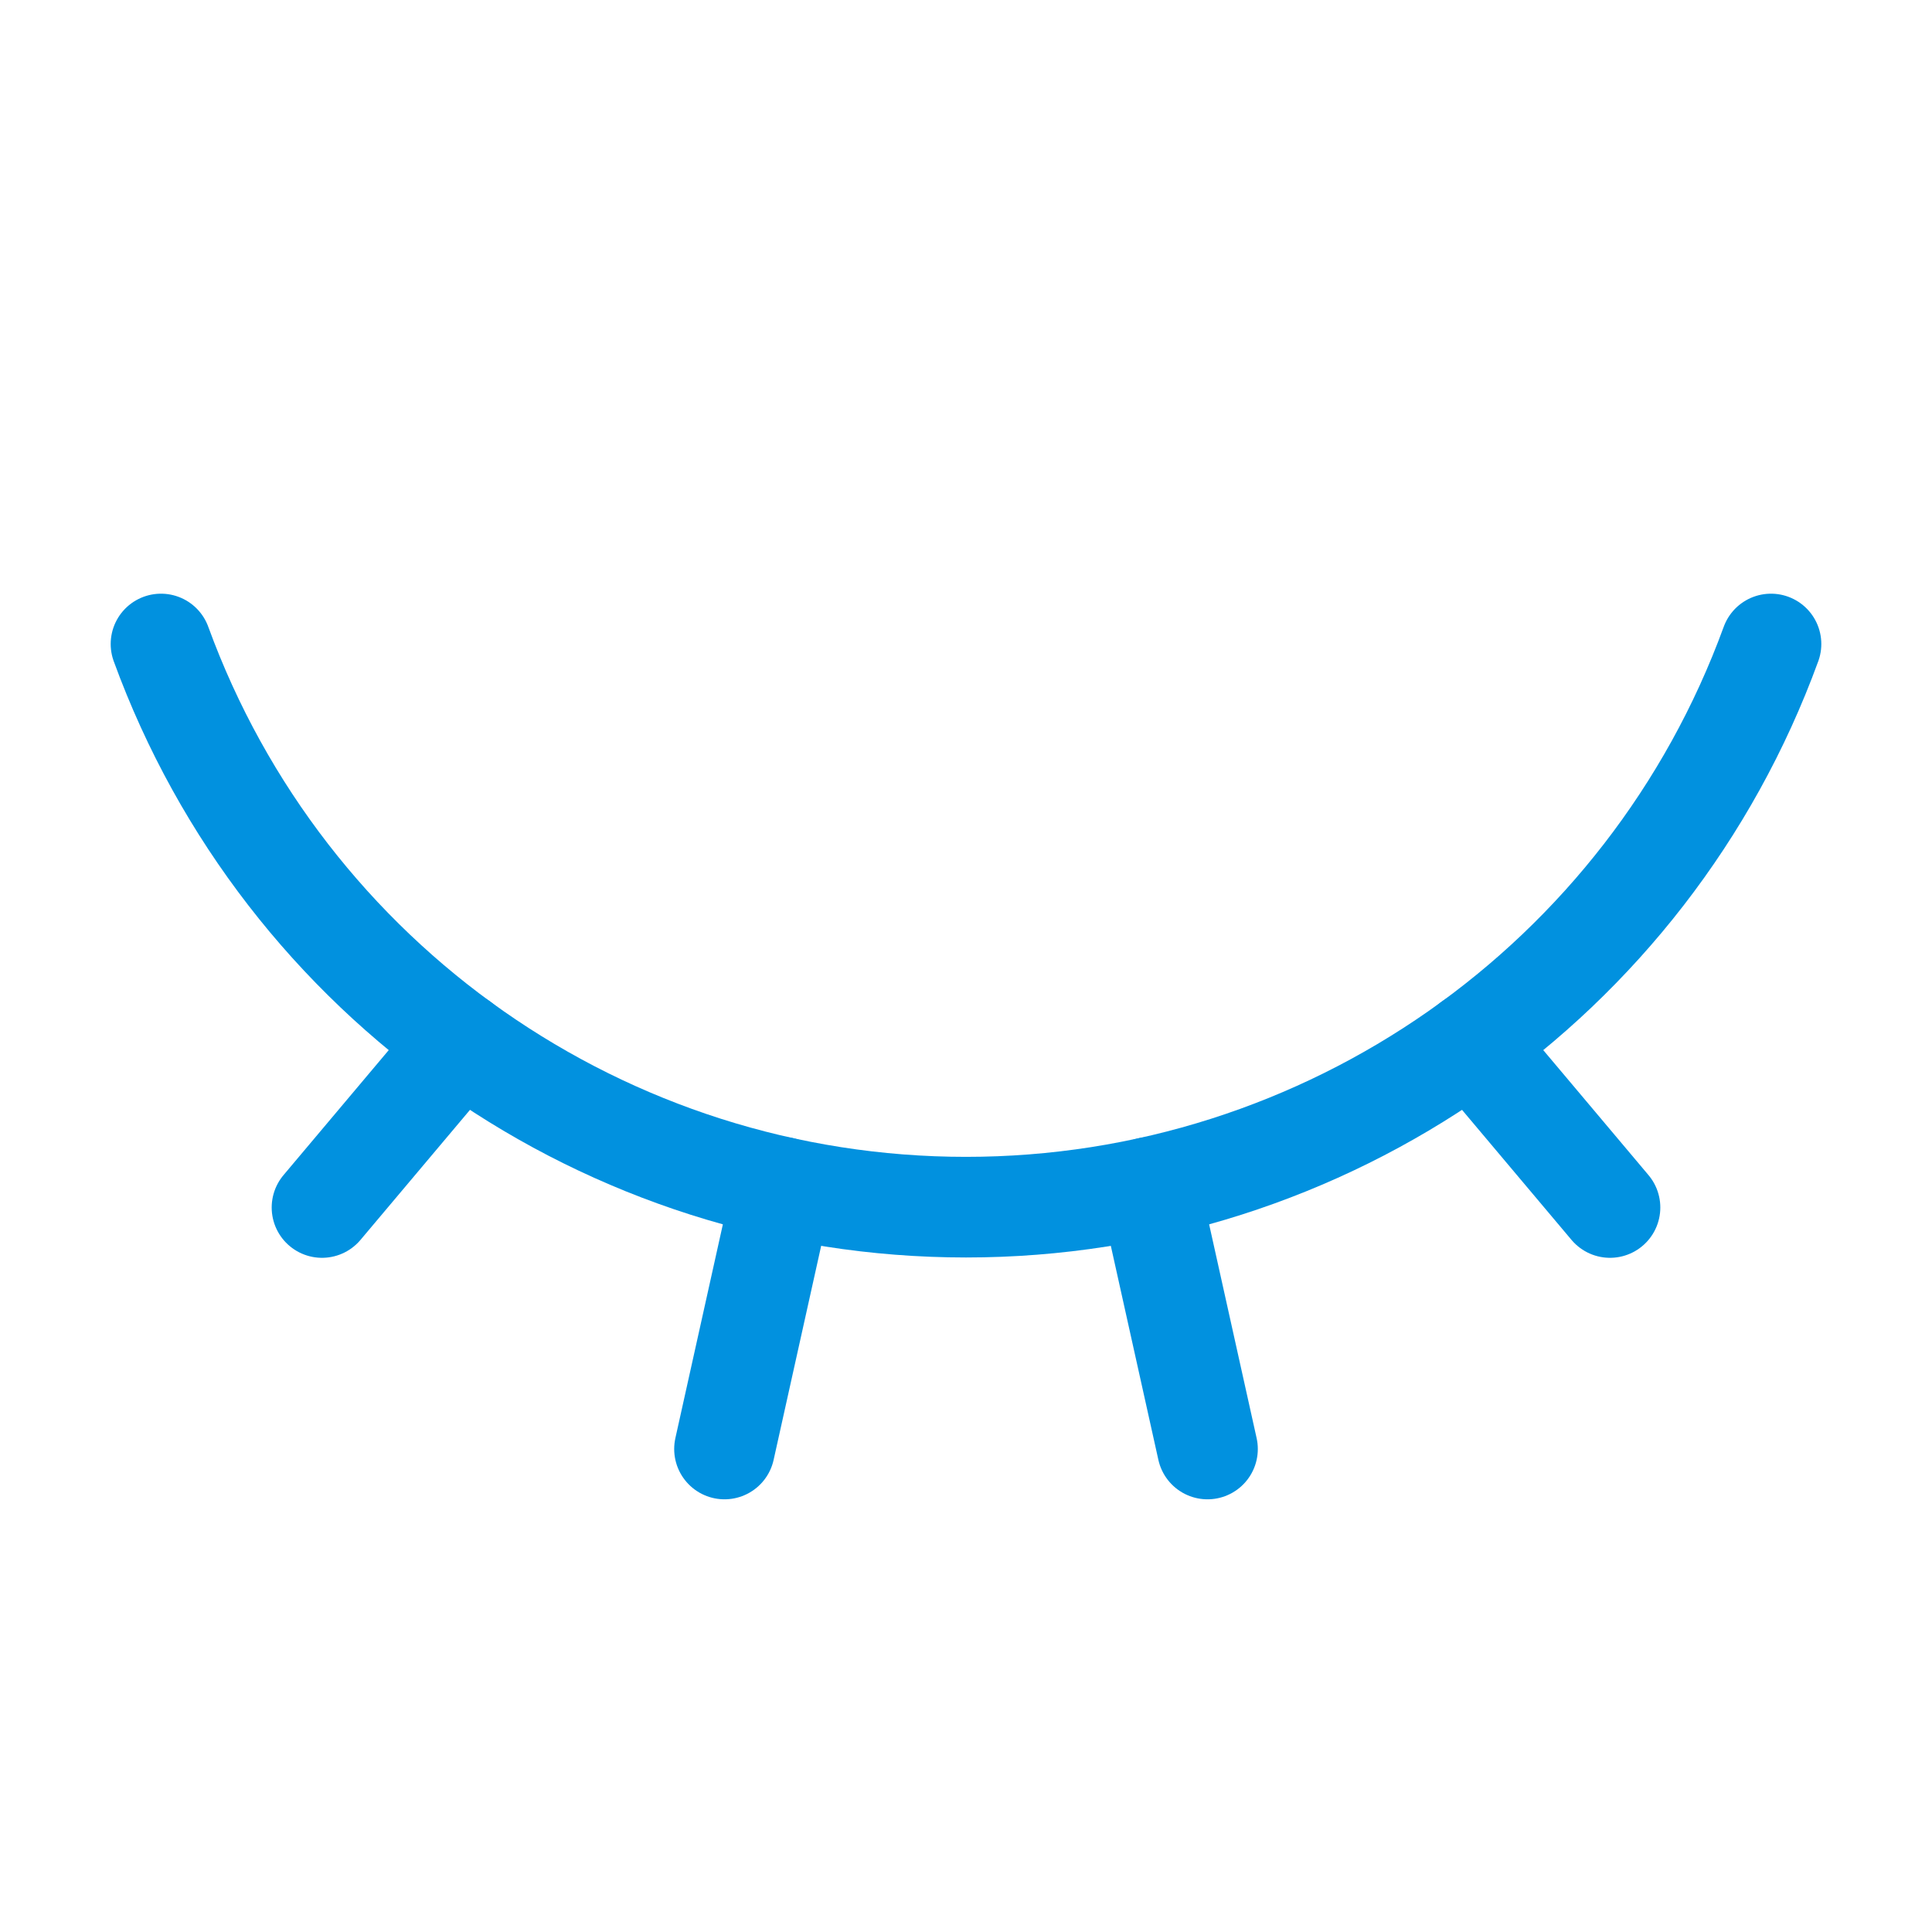
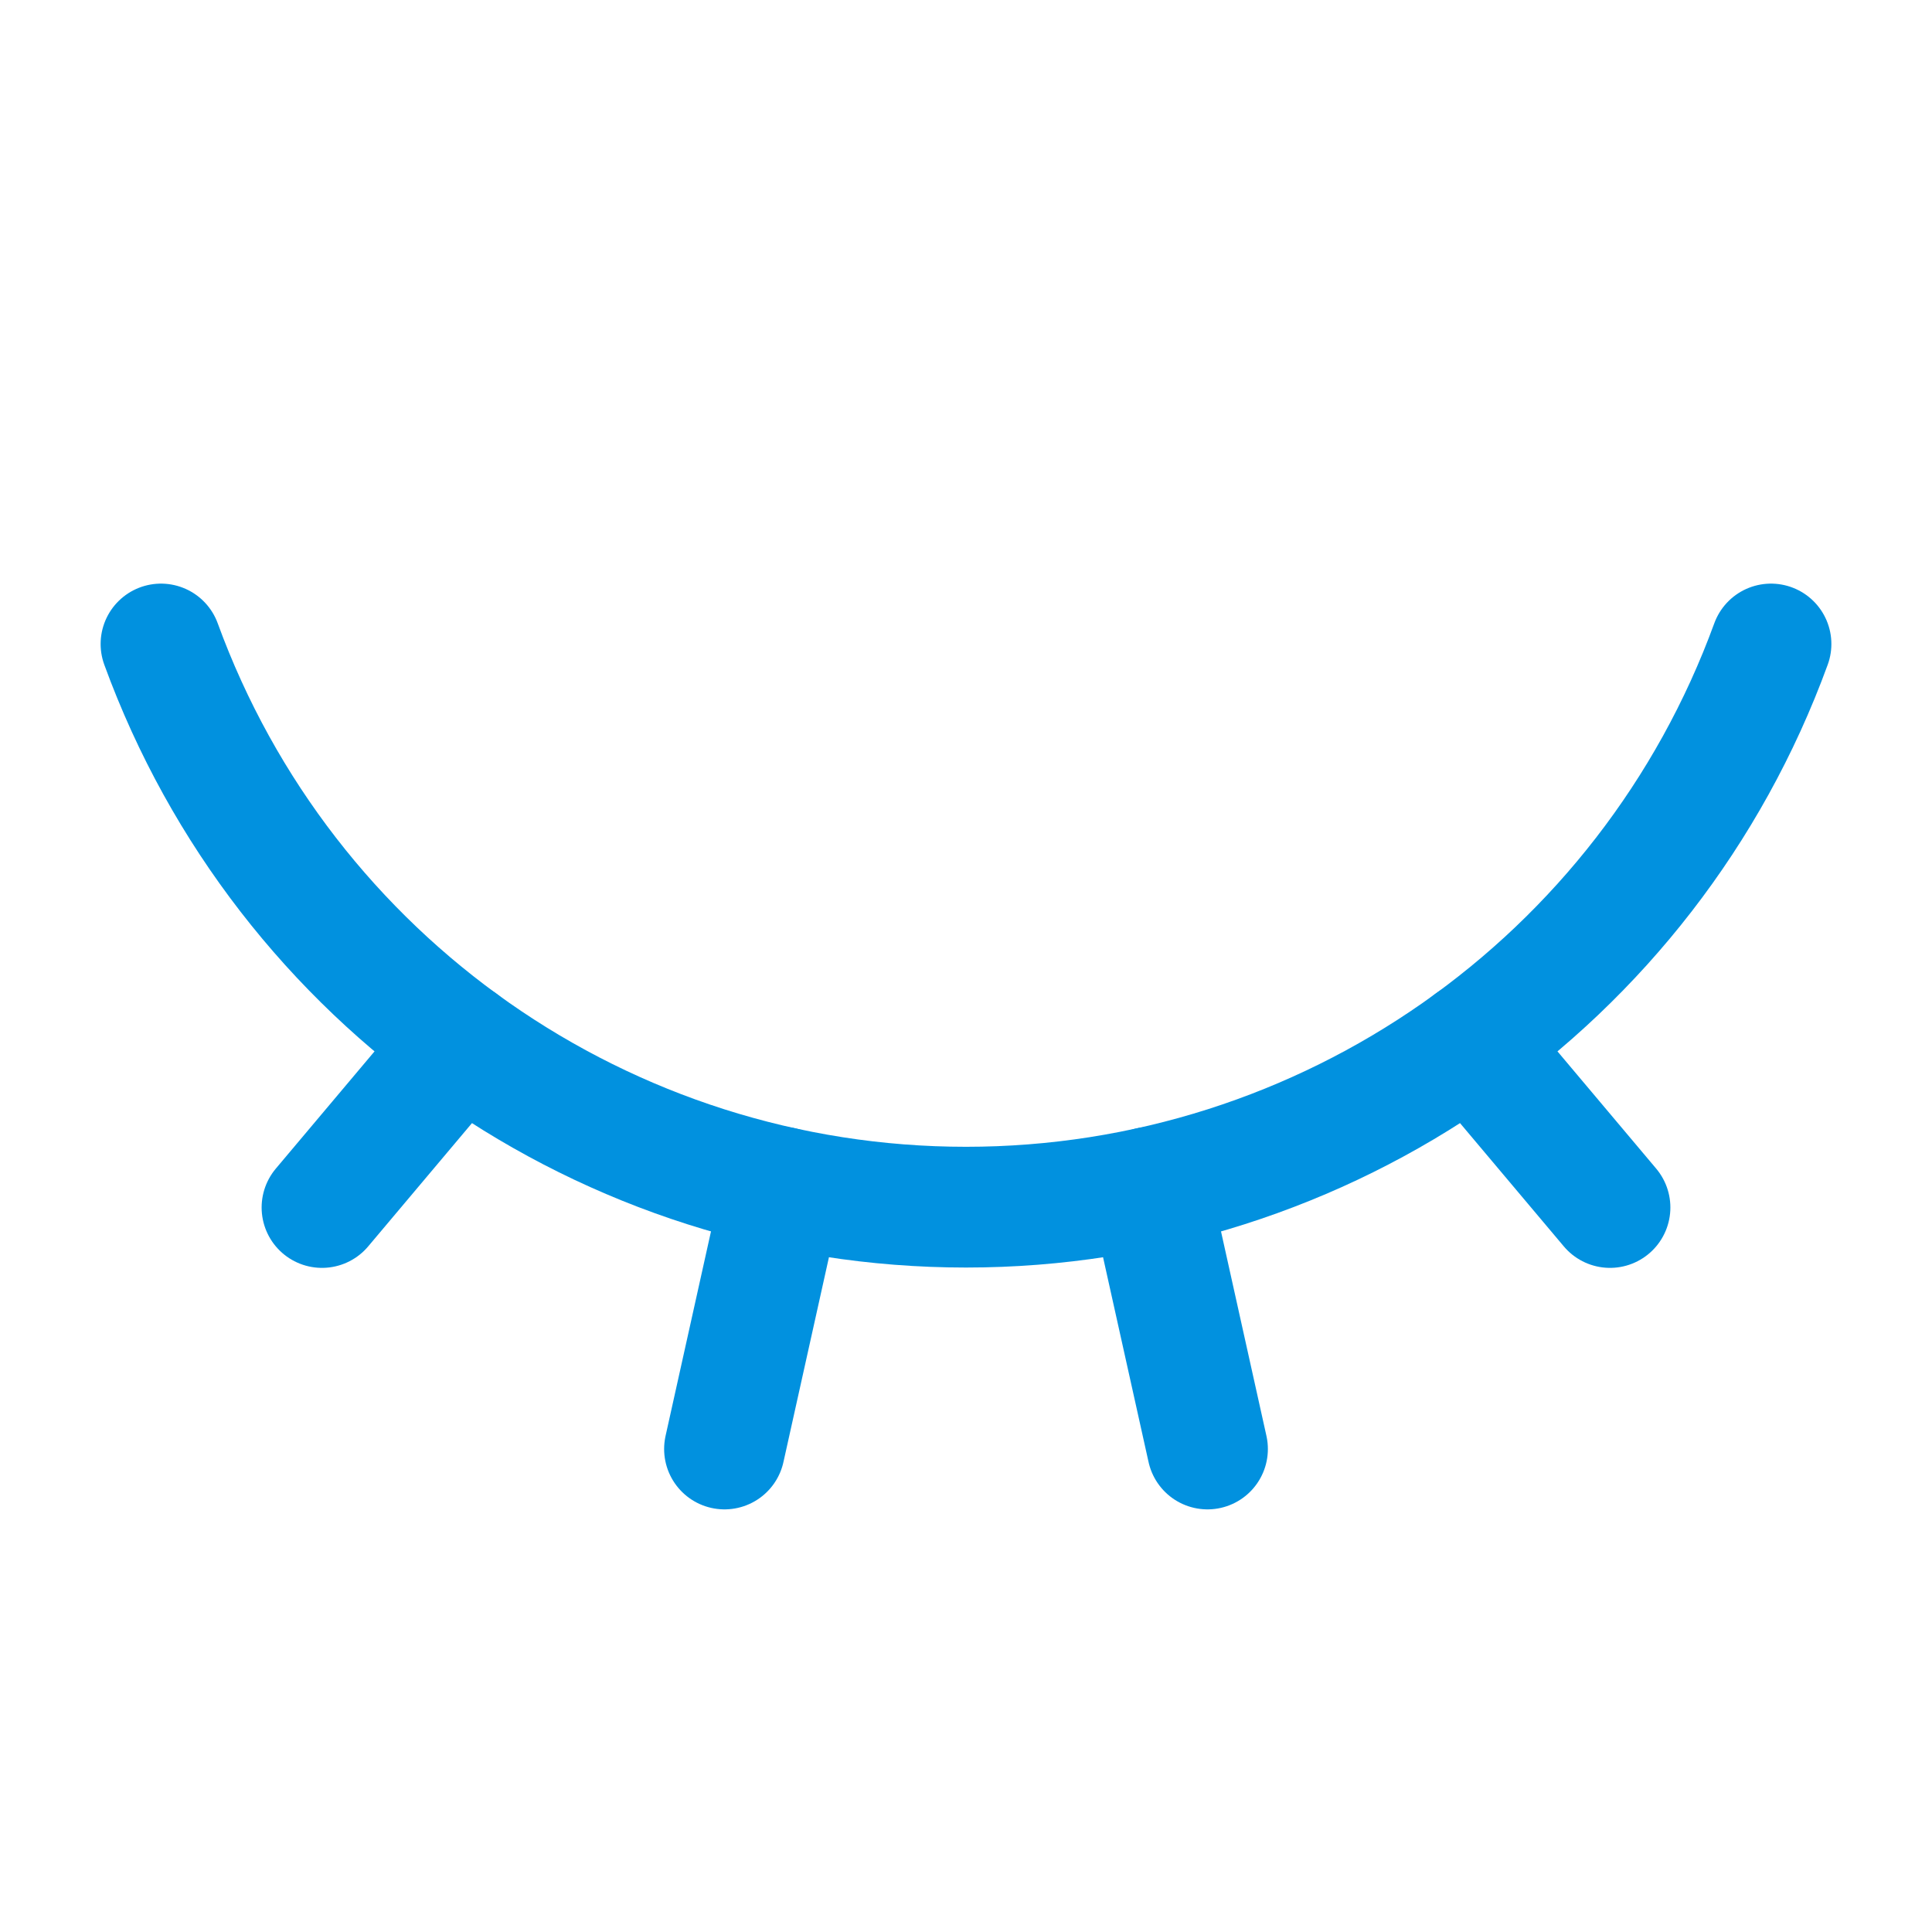
- <svg xmlns="http://www.w3.org/2000/svg" width="24" height="24" viewBox="0 0 24 24" fill="none" stroke="#0191DF" stroke-width="1.25" stroke-linecap="round" stroke-linejoin="round" class="lucide lucide-eye-closed-icon lucide-eye-closed">
+ <svg xmlns="http://www.w3.org/2000/svg" width="24" height="24" viewBox="0 0 24 24" fill="none" stroke="#0191DF" stroke-width="1.5" stroke-linecap="round" stroke-linejoin="round" class="lucide lucide-eye-closed-icon lucide-eye-closed">
  <path d="m15 18-.722-3.25" />
  <path d="M2 8a10.645 10.645 0 0 0 20 0" />
  <path d="m20 15-1.726-2.05" />
  <path d="m4 15 1.726-2.05" />
  <path d="m9 18 .722-3.25" />
</svg>
